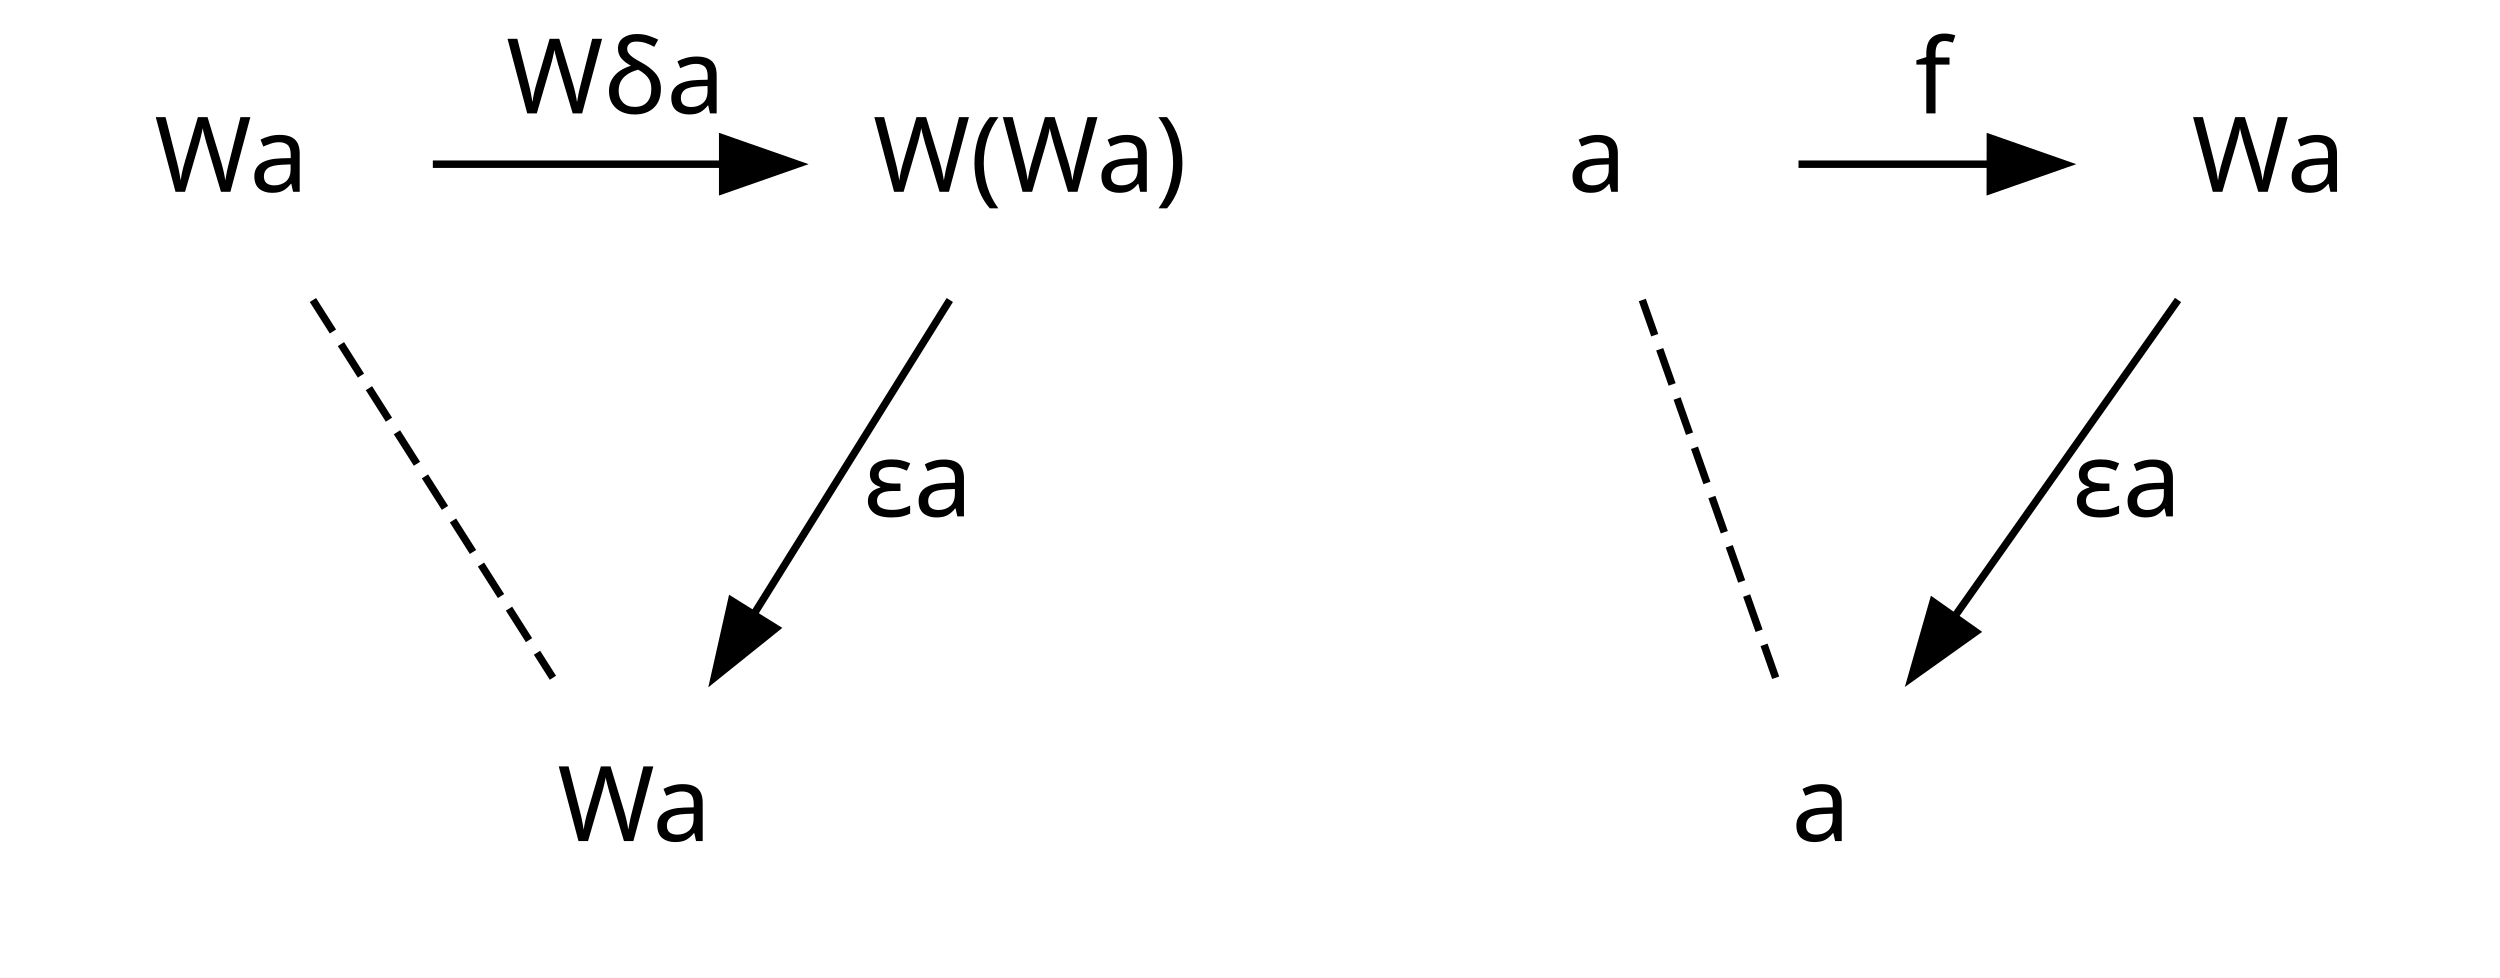
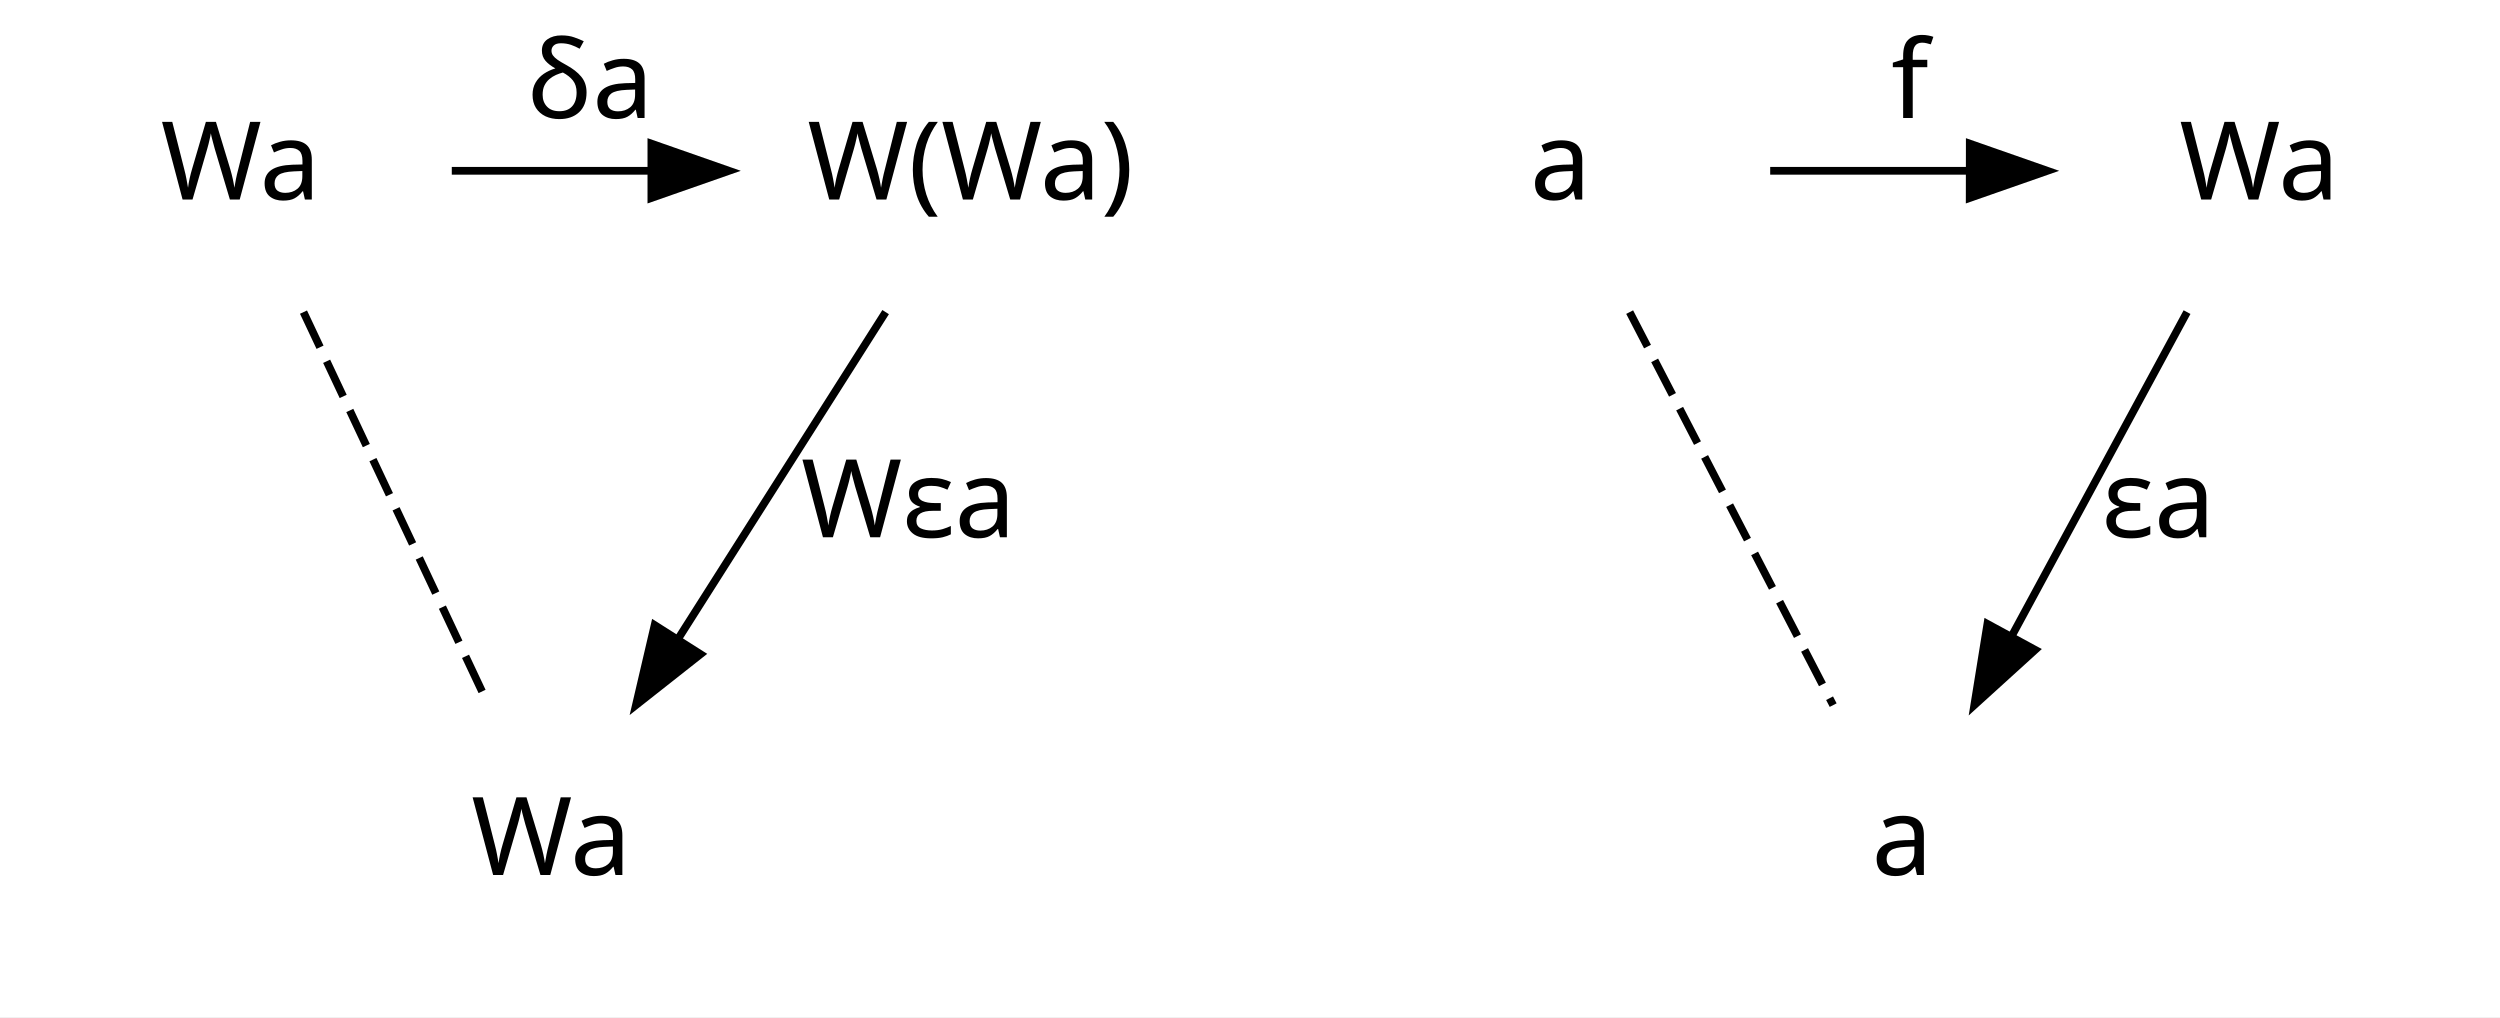
- <svg xmlns="http://www.w3.org/2000/svg" width="335pt" height="131pt" viewBox="0.00 0.00 335.00 131.00">
+ <svg xmlns="http://www.w3.org/2000/svg" width="322pt" height="131pt" viewBox="0.00 0.00 322.00 131.00">
  <g id="graph0" class="graph" transform="scale(1 1) rotate(0) translate(4 127)">
-     <polygon fill="white" stroke="transparent" points="-4,4 -4,-127 331,-127 331,4 -4,4" />
+     <polygon fill="white" stroke="transparent" points="-4,4 -4,-127 318,-127 318,4 -4,4" />
    <g id="node1" class="node">
      <text text-anchor="middle" x="27" y="-101.3" font-family="Times-Roman" font-size="14.00">Wa</text>
    </g>
    <g id="node2" class="node">
-       <text text-anchor="middle" x="81" y="-14.3" font-family="Times-Roman" font-size="14.00">Wa</text>
+       <text text-anchor="middle" x="67" y="-14.3" font-family="Times-Roman" font-size="14.00">Wa</text>
    </g>
    <g id="edge3" class="edge">
-       <path fill="none" stroke="black" stroke-dasharray="5,2" d="M37.93,-86.8C47.3,-72.05 60.72,-50.92 70.09,-36.18" />
+       <path fill="none" stroke="black" stroke-dasharray="5,2" d="M35.09,-86.8C42.03,-72.05 51.98,-50.92 58.92,-36.18" />
    </g>
    <g id="node3" class="node">
-       <text text-anchor="middle" x="134" y="-101.3" font-family="Times-Roman" font-size="14.00">W(Wa)</text>
+       <text text-anchor="middle" x="121" y="-101.3" font-family="Times-Roman" font-size="14.00">W(Wa)</text>
    </g>
    <g id="edge1" class="edge">
-       <path fill="none" stroke="black" d="M54,-105C65.72,-105 79.72,-105 92.7,-105" />
-       <polygon fill="black" stroke="black" points="92.84,-108.5 102.84,-105 92.84,-101.5 92.84,-108.5" />
-       <text text-anchor="middle" x="78.5" y="-111.8" font-family="Times-Roman" font-size="14.00">Wδa</text>
+       <path fill="none" stroke="black" d="M54.19,-105C62.22,-105 71.19,-105 79.89,-105" />
+       <polygon fill="black" stroke="black" points="79.9,-108.5 89.9,-105 79.9,-101.5 79.9,-108.5" />
+       <text text-anchor="middle" x="72" y="-111.8" font-family="Times-Roman" font-size="14.00">δa</text>
    </g>
    <g id="edge2" class="edge">
-       <path fill="none" stroke="black" d="M123.27,-86.8C115.73,-74.7 105.51,-58.3 97,-44.67" />
-       <polygon fill="black" stroke="black" points="99.97,-42.81 91.71,-36.18 94.03,-46.51 99.97,-42.81" />
-       <text text-anchor="middle" x="119" y="-57.8" font-family="Times-Roman" font-size="14.00">εa</text>
+       <path fill="none" stroke="black" d="M110.07,-86.8C102.39,-74.7 91.97,-58.3 83.31,-44.67" />
+       <polygon fill="black" stroke="black" points="86.23,-42.74 77.91,-36.18 80.32,-46.49 86.23,-42.74" />
+       <text text-anchor="middle" x="113" y="-57.8" font-family="Times-Roman" font-size="14.00">Wεa</text>
    </g>
    <g id="node4" class="node">
-       <text text-anchor="middle" x="210" y="-101.3" font-family="Times-Roman" font-size="14.00">a</text>
+       <text text-anchor="middle" x="197" y="-101.3" font-family="Times-Roman" font-size="14.00">a</text>
    </g>
    <g id="node5" class="node">
-       <text text-anchor="middle" x="240" y="-14.3" font-family="Times-Roman" font-size="14.00">a</text>
+       <text text-anchor="middle" x="241" y="-14.3" font-family="Times-Roman" font-size="14.00">a</text>
    </g>
    <g id="edge6" class="edge">
-       <path fill="none" stroke="black" stroke-dasharray="5,2" d="M216.07,-86.8C221.28,-72.05 228.74,-50.92 233.94,-36.18" />
+       <path fill="none" stroke="black" stroke-dasharray="5,2" d="M205.9,-86.8C213.54,-72.05 224.48,-50.92 232.11,-36.18" />
    </g>
    <g id="node6" class="node">
-       <text text-anchor="middle" x="300" y="-101.3" font-family="Times-Roman" font-size="14.00">Wa</text>
+       <text text-anchor="middle" x="287" y="-101.3" font-family="Times-Roman" font-size="14.00">Wa</text>
    </g>
    <g id="edge4" class="edge">
-       <path fill="none" stroke="black" d="M237,-105C245.03,-105 253.97,-105 262.53,-105" />
-       <polygon fill="black" stroke="black" points="262.71,-108.5 272.71,-105 262.7,-101.5 262.71,-108.5" />
-       <text text-anchor="middle" x="255" y="-111.8" font-family="Times-Roman" font-size="14.00">f</text>
+       <path fill="none" stroke="black" d="M224,-105C232.03,-105 240.97,-105 249.53,-105" />
+       <polygon fill="black" stroke="black" points="249.71,-108.5 259.71,-105 249.7,-101.5 249.71,-108.5" />
+       <text text-anchor="middle" x="242" y="-111.8" font-family="Times-Roman" font-size="14.00">f</text>
    </g>
    <g id="edge5" class="edge">
-       <path fill="none" stroke="black" d="M287.86,-86.8C279.32,-74.7 267.74,-58.3 258.12,-44.67" />
-       <polygon fill="black" stroke="black" points="260.75,-42.33 252.12,-36.18 255.03,-46.36 260.75,-42.33" />
-       <text text-anchor="middle" x="281" y="-57.8" font-family="Times-Roman" font-size="14.00">εa</text>
+       <path fill="none" stroke="black" d="M277.69,-86.8C271.21,-74.82 262.44,-58.62 255.1,-45.06" />
+       <polygon fill="black" stroke="black" points="258.13,-43.3 250.29,-36.18 251.98,-46.64 258.13,-43.3" />
+       <text text-anchor="middle" x="274" y="-57.8" font-family="Times-Roman" font-size="14.00">εa</text>
    </g>
  </g>
</svg>
